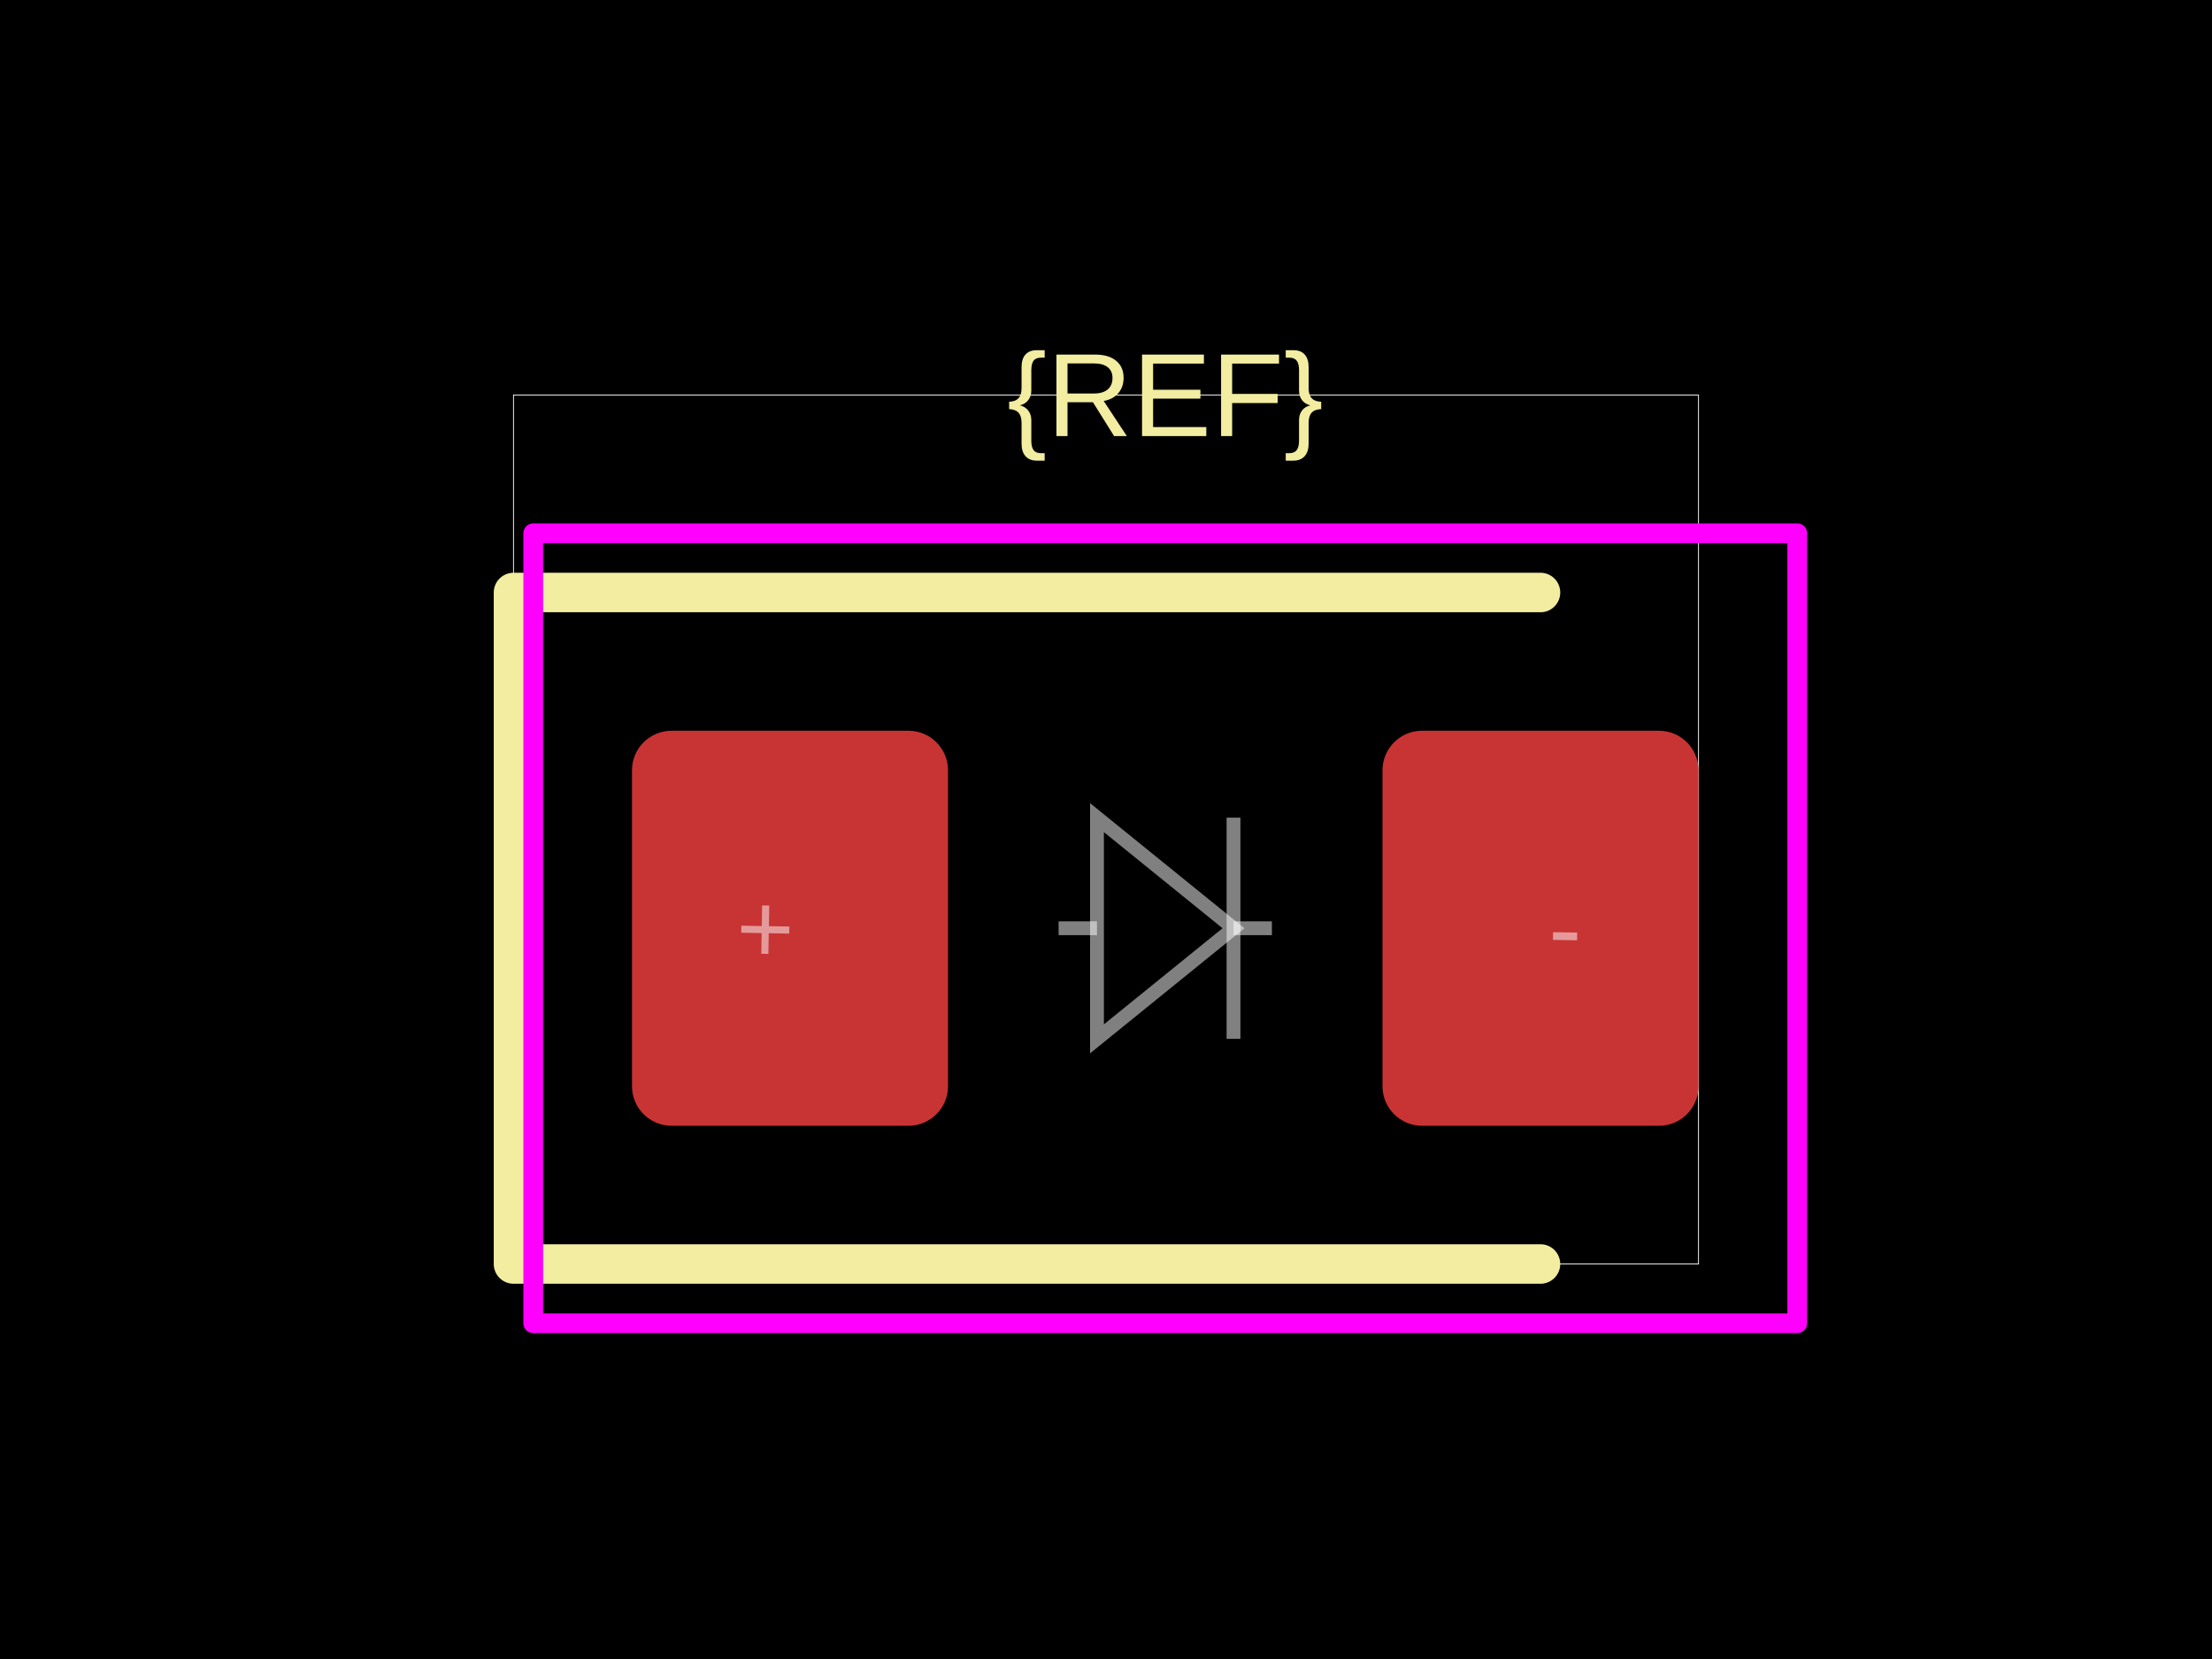
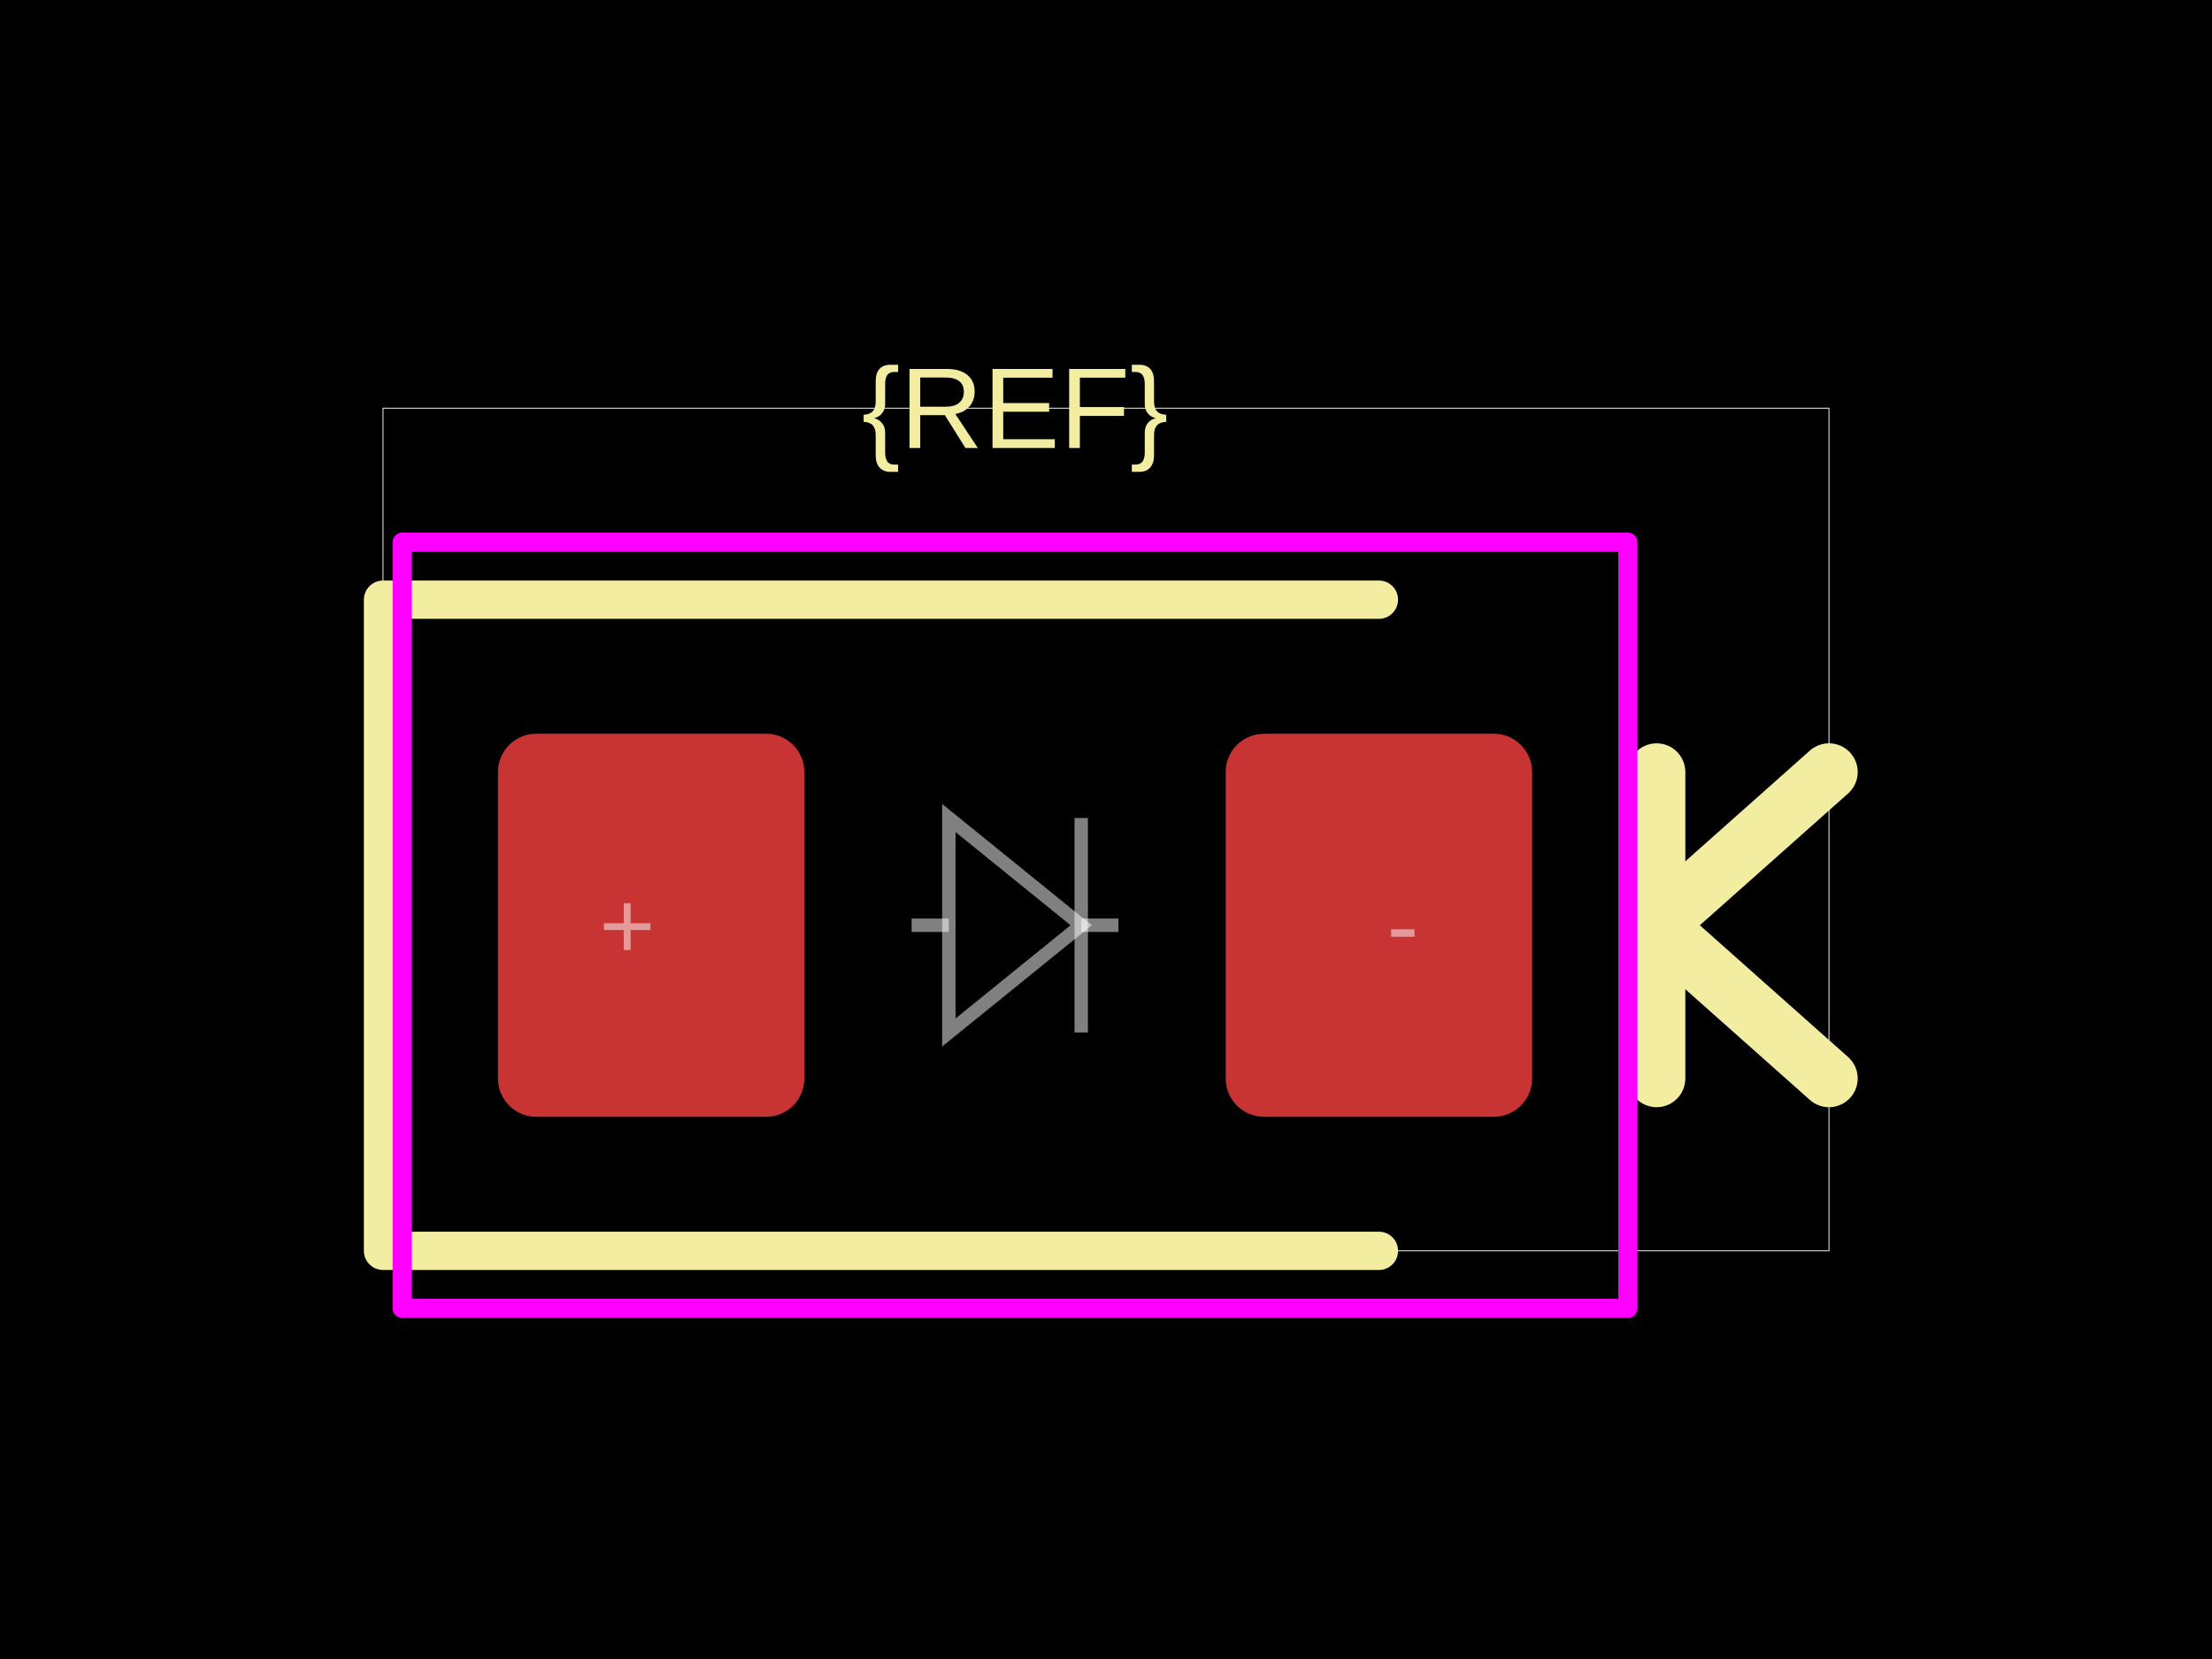
<svg xmlns="http://www.w3.org/2000/svg" width="800" height="600">
  <style />
  <rect class="boundary" x="0" y="0" fill="#000" width="800" height="600" data-type="pcb_background" data-pcb-layer="global" />
-   <rect class="pcb-boundary" fill="none" stroke="#fff" stroke-width="0.3" x="185.714" y="142.857" width="428.571" height="314.286" data-type="pcb_boundary" data-pcb-layer="global" />
-   <rect class="pcb-pad" fill="rgb(200, 52, 52)" x="228.571" y="264.286" width="114.286" height="142.857" data-type="pcb_smtpad" data-pcb-layer="top" rx="14.286" ry="14.286" />
-   <rect class="pcb-pad" fill="rgb(200, 52, 52)" x="500" y="264.286" width="114.286" height="142.857" data-type="pcb_smtpad" data-pcb-layer="top" rx="14.286" ry="14.286" />
-   <path class="pcb-silkscreen pcb-silkscreen-top" d="M 557.143 214.286 L 185.714 214.286 L 185.714 457.143 L 557.143 457.143" fill="none" stroke="#f2eda1" stroke-width="14.286" stroke-linecap="round" stroke-linejoin="round" data-pcb-component-id="" data-pcb-silkscreen-path-id="" data-type="pcb_silkscreen_path" data-pcb-layer="top" />
-   <text x="0" y="0" dx="0" dy="0" fill="#f2eda1" font-family="Arial, sans-serif" font-size="42.857" text-anchor="middle" dominant-baseline="central" transform="matrix(1,0,0,1,421.4286,142.8571)" class="pcb-silkscreen-text pcb-silkscreen-top" data-pcb-silkscreen-text-id="silkscreen_text_1" stroke="none" data-type="pcb_silkscreen_text" data-pcb-layer="top">{REF}</text>
-   <rect x="192.857" y="192.857" width="457.143" height="285.714" class="pcb-courtyard-rect pcb-courtyard-top" data-pcb-courtyard-rect-id="" data-type="pcb_courtyard_rect" data-pcb-layer="top" stroke-linejoin="round" fill="none" stroke="#FF00FF" stroke-width="7.143" />
-   <path class="pcb-fabrication-note-path" stroke="rgba(255,255,255,0.5)" fill="none" d="M 382.857 335.714 L 396.743 335.714" stroke-width="5" data-pcb-component-id="" data-pcb-fabrication-note-path-id="diode_fabrication_note_anode_leg" data-type="pcb_fabrication_note_path" data-pcb-layer="overlay" />
-   <path class="pcb-fabrication-note-path" stroke="rgba(255,255,255,0.5)" fill="none" d="M 396.743 295.714 L 446.114 335.714 L 396.743 375.714 Z" stroke-width="5" data-pcb-component-id="" data-pcb-fabrication-note-path-id="diode_fabrication_note_triangle" data-type="pcb_fabrication_note_path" data-pcb-layer="overlay" />
-   <path class="pcb-fabrication-note-path" stroke="rgba(255,255,255,0.5)" fill="none" d="M 446.114 295.714 L 446.114 375.714" stroke-width="5" data-pcb-component-id="" data-pcb-fabrication-note-path-id="diode_fabrication_note_cathode" data-type="pcb_fabrication_note_path" data-pcb-layer="overlay" />
-   <path class="pcb-fabrication-note-path" stroke="rgba(255,255,255,0.5)" fill="none" d="M 446.114 335.714 L 460 335.714" stroke-width="5" data-pcb-component-id="" data-pcb-fabrication-note-path-id="diode_fabrication_note_cathode_leg" data-type="pcb_fabrication_note_path" data-pcb-layer="overlay" />
-   <text x="0" y="0" font-family="Arial, sans-serif" font-size="35.714" text-anchor="middle" dominant-baseline="central" transform="matrix(0.9998477,0.01745241,-0.01745241,0.9998477,276.7857,335.7143)" class="pcb-fabrication-note-text" fill="rgba(255,255,255,0.5)" data-type="pcb_fabrication_note_text" data-pcb-layer="overlay">+</text>
-   <text x="0" y="0" font-family="Arial, sans-serif" font-size="35.714" text-anchor="middle" dominant-baseline="central" transform="matrix(0.9998477,0.01745241,-0.01745241,0.9998477,566.0714,335.7143)" class="pcb-fabrication-note-text" fill="rgba(255,255,255,0.5)" data-type="pcb_fabrication_note_text" data-pcb-layer="overlay">-</text>
+   <rect class="pcb-boundary" fill="none" stroke="#fff" stroke-width="0.3" x="138.528" y="147.619" width="522.944" height="304.762" data-type="pcb_boundary" data-pcb-layer="global" />
+   <rect class="pcb-pad" fill="rgb(200, 52, 52)" x="180.087" y="265.368" width="110.823" height="138.528" data-type="pcb_smtpad" data-pcb-layer="top" rx="13.853" ry="13.853" />
+   <rect class="pcb-pad" fill="rgb(200, 52, 52)" x="443.29" y="265.368" width="110.823" height="138.528" data-type="pcb_smtpad" data-pcb-layer="top" rx="13.853" ry="13.853" />
+   <path class="pcb-silkscreen pcb-silkscreen-top" d="M 498.701 216.883 L 138.528 216.883 L 138.528 452.381 L 498.701 452.381" fill="none" stroke="#f2eda1" stroke-width="13.853" stroke-linecap="round" stroke-linejoin="round" data-pcb-component-id="" data-pcb-silkscreen-path-id="" data-type="pcb_silkscreen_path" data-pcb-layer="top" />
+   <text x="0" y="0" dx="0" dy="0" fill="#f2eda1" font-family="Arial, sans-serif" font-size="41.558" text-anchor="middle" dominant-baseline="central" transform="matrix(1,0,0,1,367.0996,147.619)" class="pcb-silkscreen-text pcb-silkscreen-top" data-pcb-silkscreen-text-id="silkscreen_text_1" stroke="none" data-type="pcb_silkscreen_text" data-pcb-layer="top">{REF}</text>
+   <path class="pcb-silkscreen pcb-silkscreen-top" d="M 599.134 390.043 L 599.134 279.221" fill="none" stroke="#f2eda1" stroke-width="20.779" stroke-linecap="round" stroke-linejoin="round" data-pcb-component-id="" data-pcb-silkscreen-path-id="polarity_cathode_2_0" data-type="pcb_silkscreen_path" data-pcb-layer="top" />
+   <path class="pcb-silkscreen pcb-silkscreen-top" d="M 661.472 279.221 L 599.134 334.632 L 661.472 390.043" fill="none" stroke="#f2eda1" stroke-width="20.779" stroke-linecap="round" stroke-linejoin="round" data-pcb-component-id="" data-pcb-silkscreen-path-id="polarity_cathode_2_1" data-type="pcb_silkscreen_path" data-pcb-layer="top" />
+   <rect x="145.455" y="196.104" width="443.29" height="277.056" class="pcb-courtyard-rect pcb-courtyard-top" data-pcb-courtyard-rect-id="" data-type="pcb_courtyard_rect" data-pcb-layer="top" stroke-linejoin="round" fill="none" stroke="#FF00FF" stroke-width="6.926" />
+   <path class="pcb-fabrication-note-path" stroke="rgba(255,255,255,0.5)" fill="none" d="M 329.697 334.632 L 343.162 334.632" stroke-width="4.848" data-pcb-component-id="" data-pcb-fabrication-note-path-id="diode_fabrication_note_anode_leg" data-type="pcb_fabrication_note_path" data-pcb-layer="overlay" />
+   <path class="pcb-fabrication-note-path" stroke="rgba(255,255,255,0.5)" fill="none" d="M 343.162 295.844 L 391.037 334.632 L 343.162 373.42 Z" stroke-width="4.848" data-pcb-component-id="" data-pcb-fabrication-note-path-id="diode_fabrication_note_triangle" data-type="pcb_fabrication_note_path" data-pcb-layer="overlay" />
+   <path class="pcb-fabrication-note-path" stroke="rgba(255,255,255,0.5)" fill="none" d="M 391.037 295.844 L 391.037 373.42" stroke-width="4.848" data-pcb-component-id="" data-pcb-fabrication-note-path-id="diode_fabrication_note_cathode" data-type="pcb_fabrication_note_path" data-pcb-layer="overlay" />
+   <path class="pcb-fabrication-note-path" stroke="rgba(255,255,255,0.5)" fill="none" d="M 391.037 334.632 L 404.502 334.632" stroke-width="4.848" data-pcb-component-id="" data-pcb-fabrication-note-path-id="diode_fabrication_note_cathode_leg" data-type="pcb_fabrication_note_path" data-pcb-layer="overlay" />
+   <text x="0" y="0" font-family="Arial, sans-serif" font-size="34.632" text-anchor="middle" dominant-baseline="central" transform="matrix(1,0,0,1,226.8398,334.632)" class="pcb-fabrication-note-text" fill="rgba(255,255,255,0.5)" data-type="pcb_fabrication_note_text" data-pcb-layer="overlay">+</text>
+   <text x="0" y="0" font-family="Arial, sans-serif" font-size="34.632" text-anchor="middle" dominant-baseline="central" transform="matrix(1,0,0,1,507.3593,334.632)" class="pcb-fabrication-note-text" fill="rgba(255,255,255,0.5)" data-type="pcb_fabrication_note_text" data-pcb-layer="overlay">-</text>
</svg>
